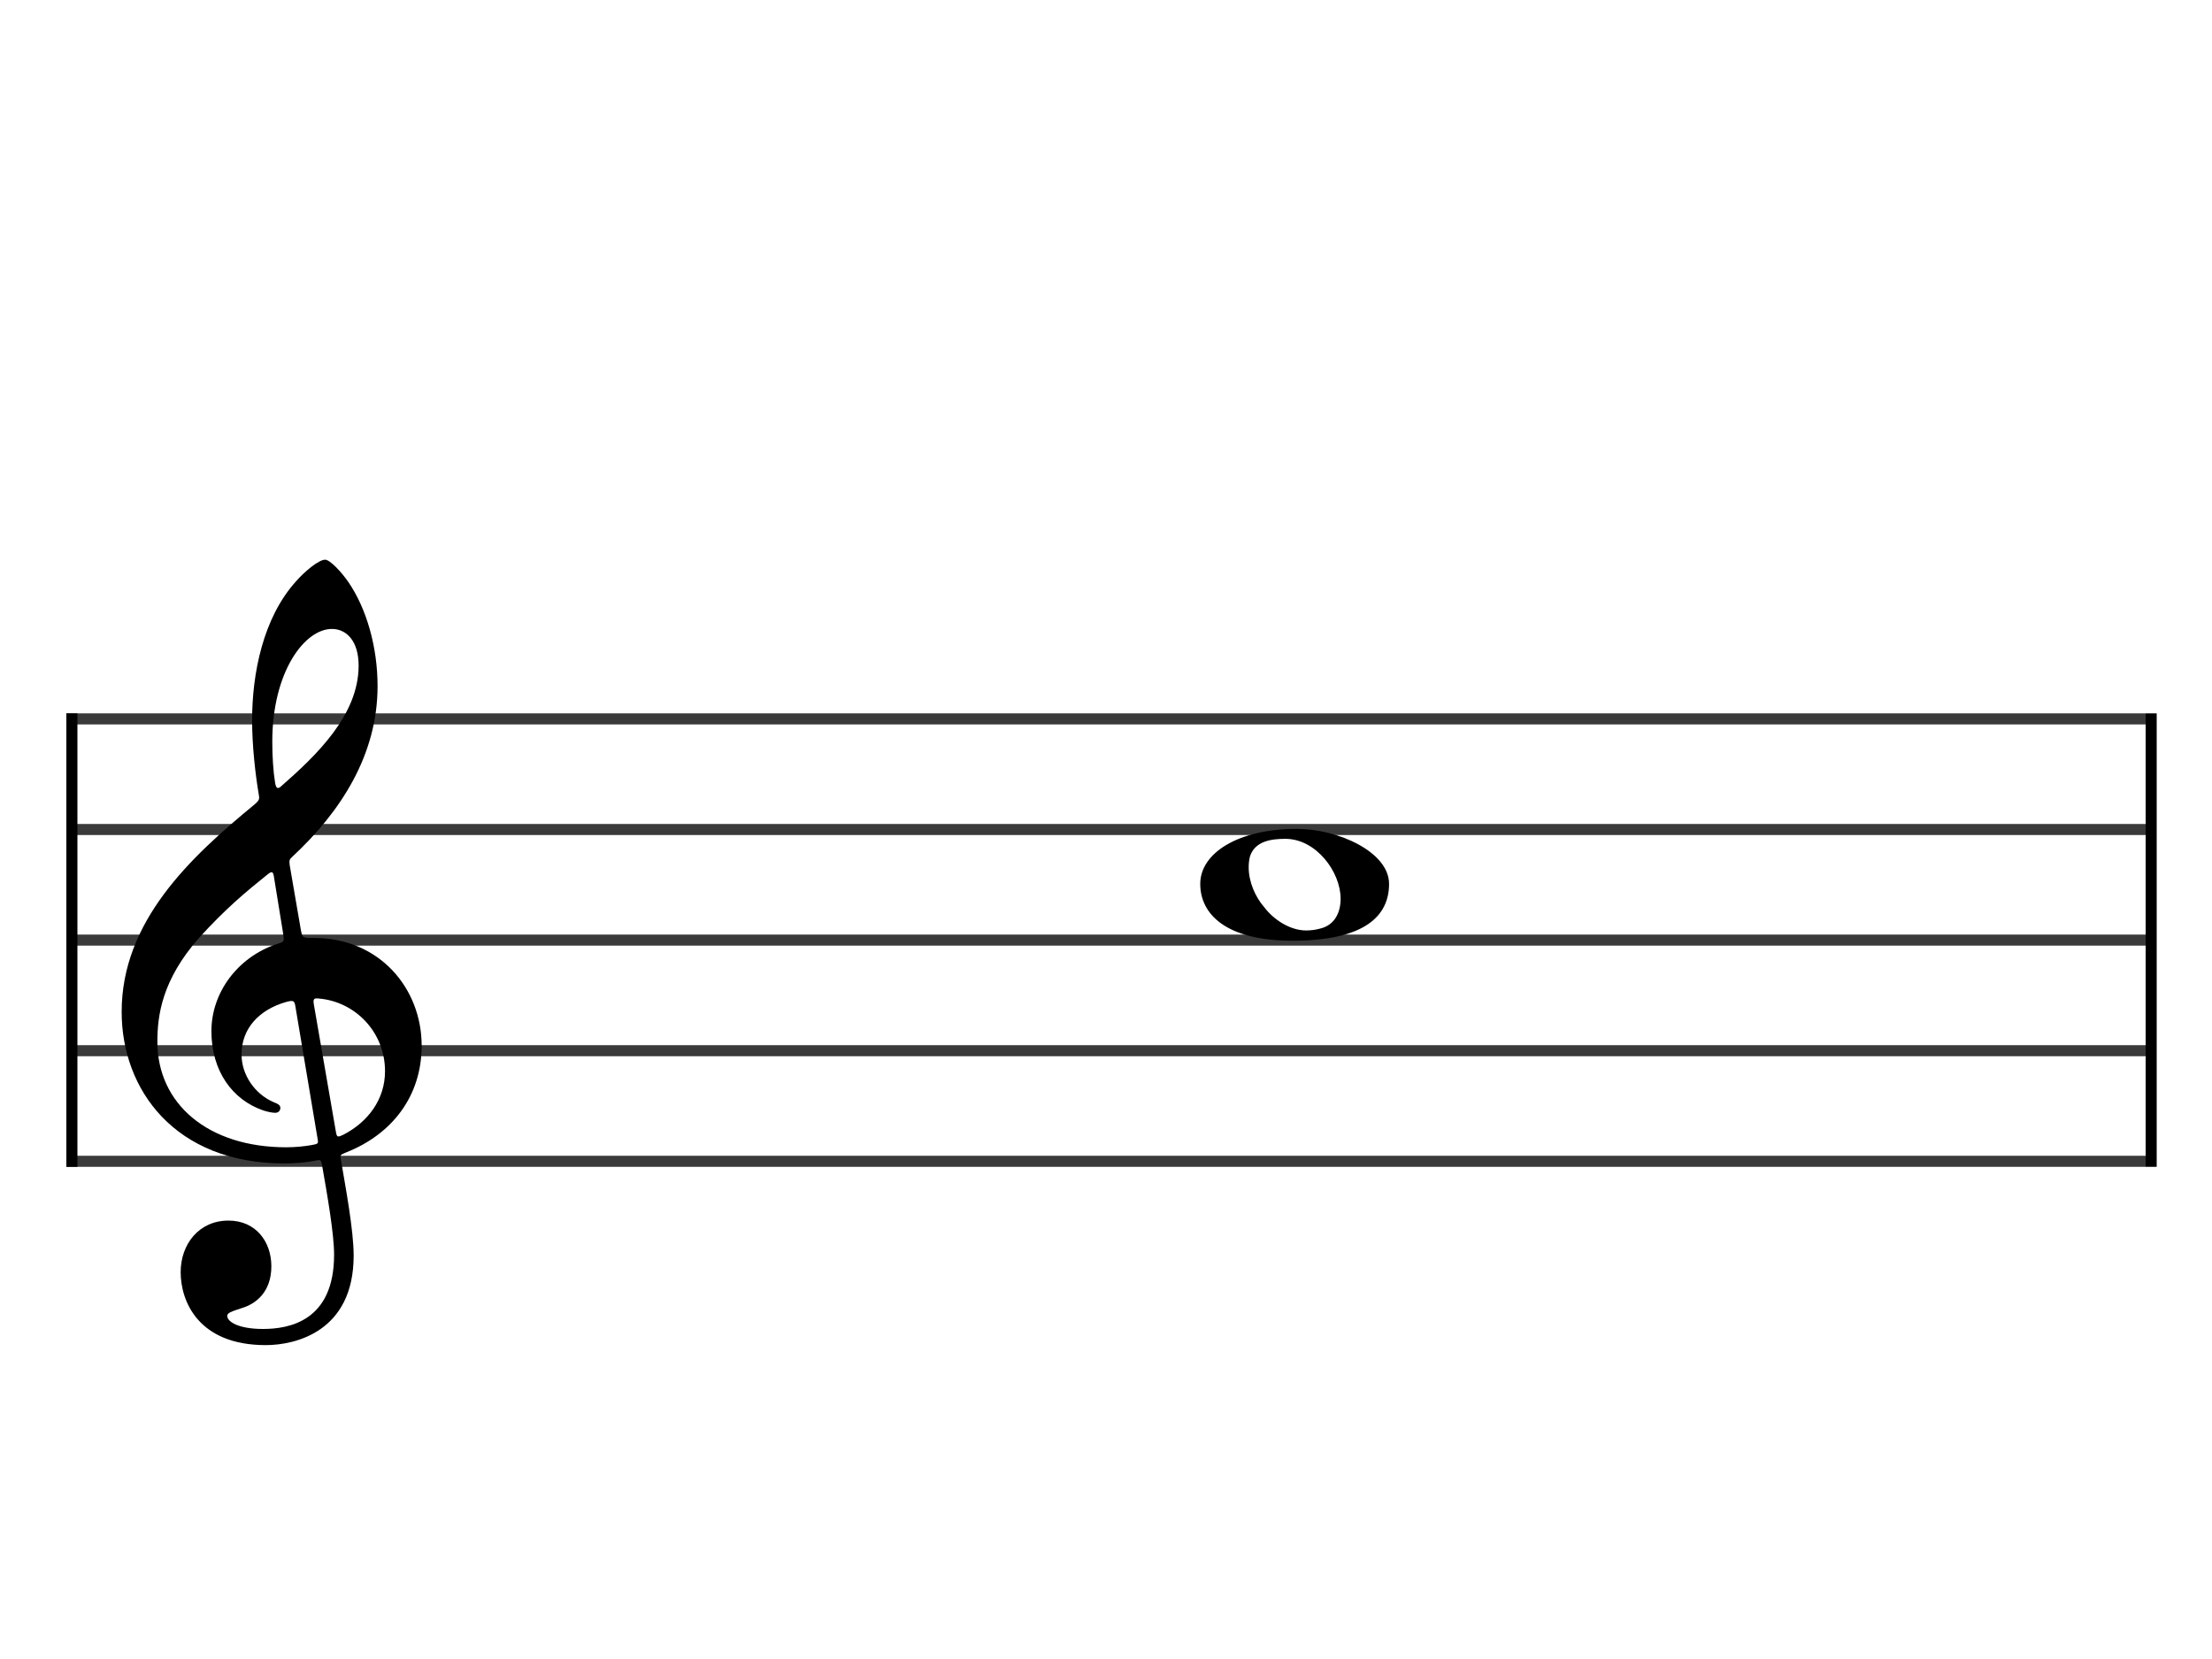
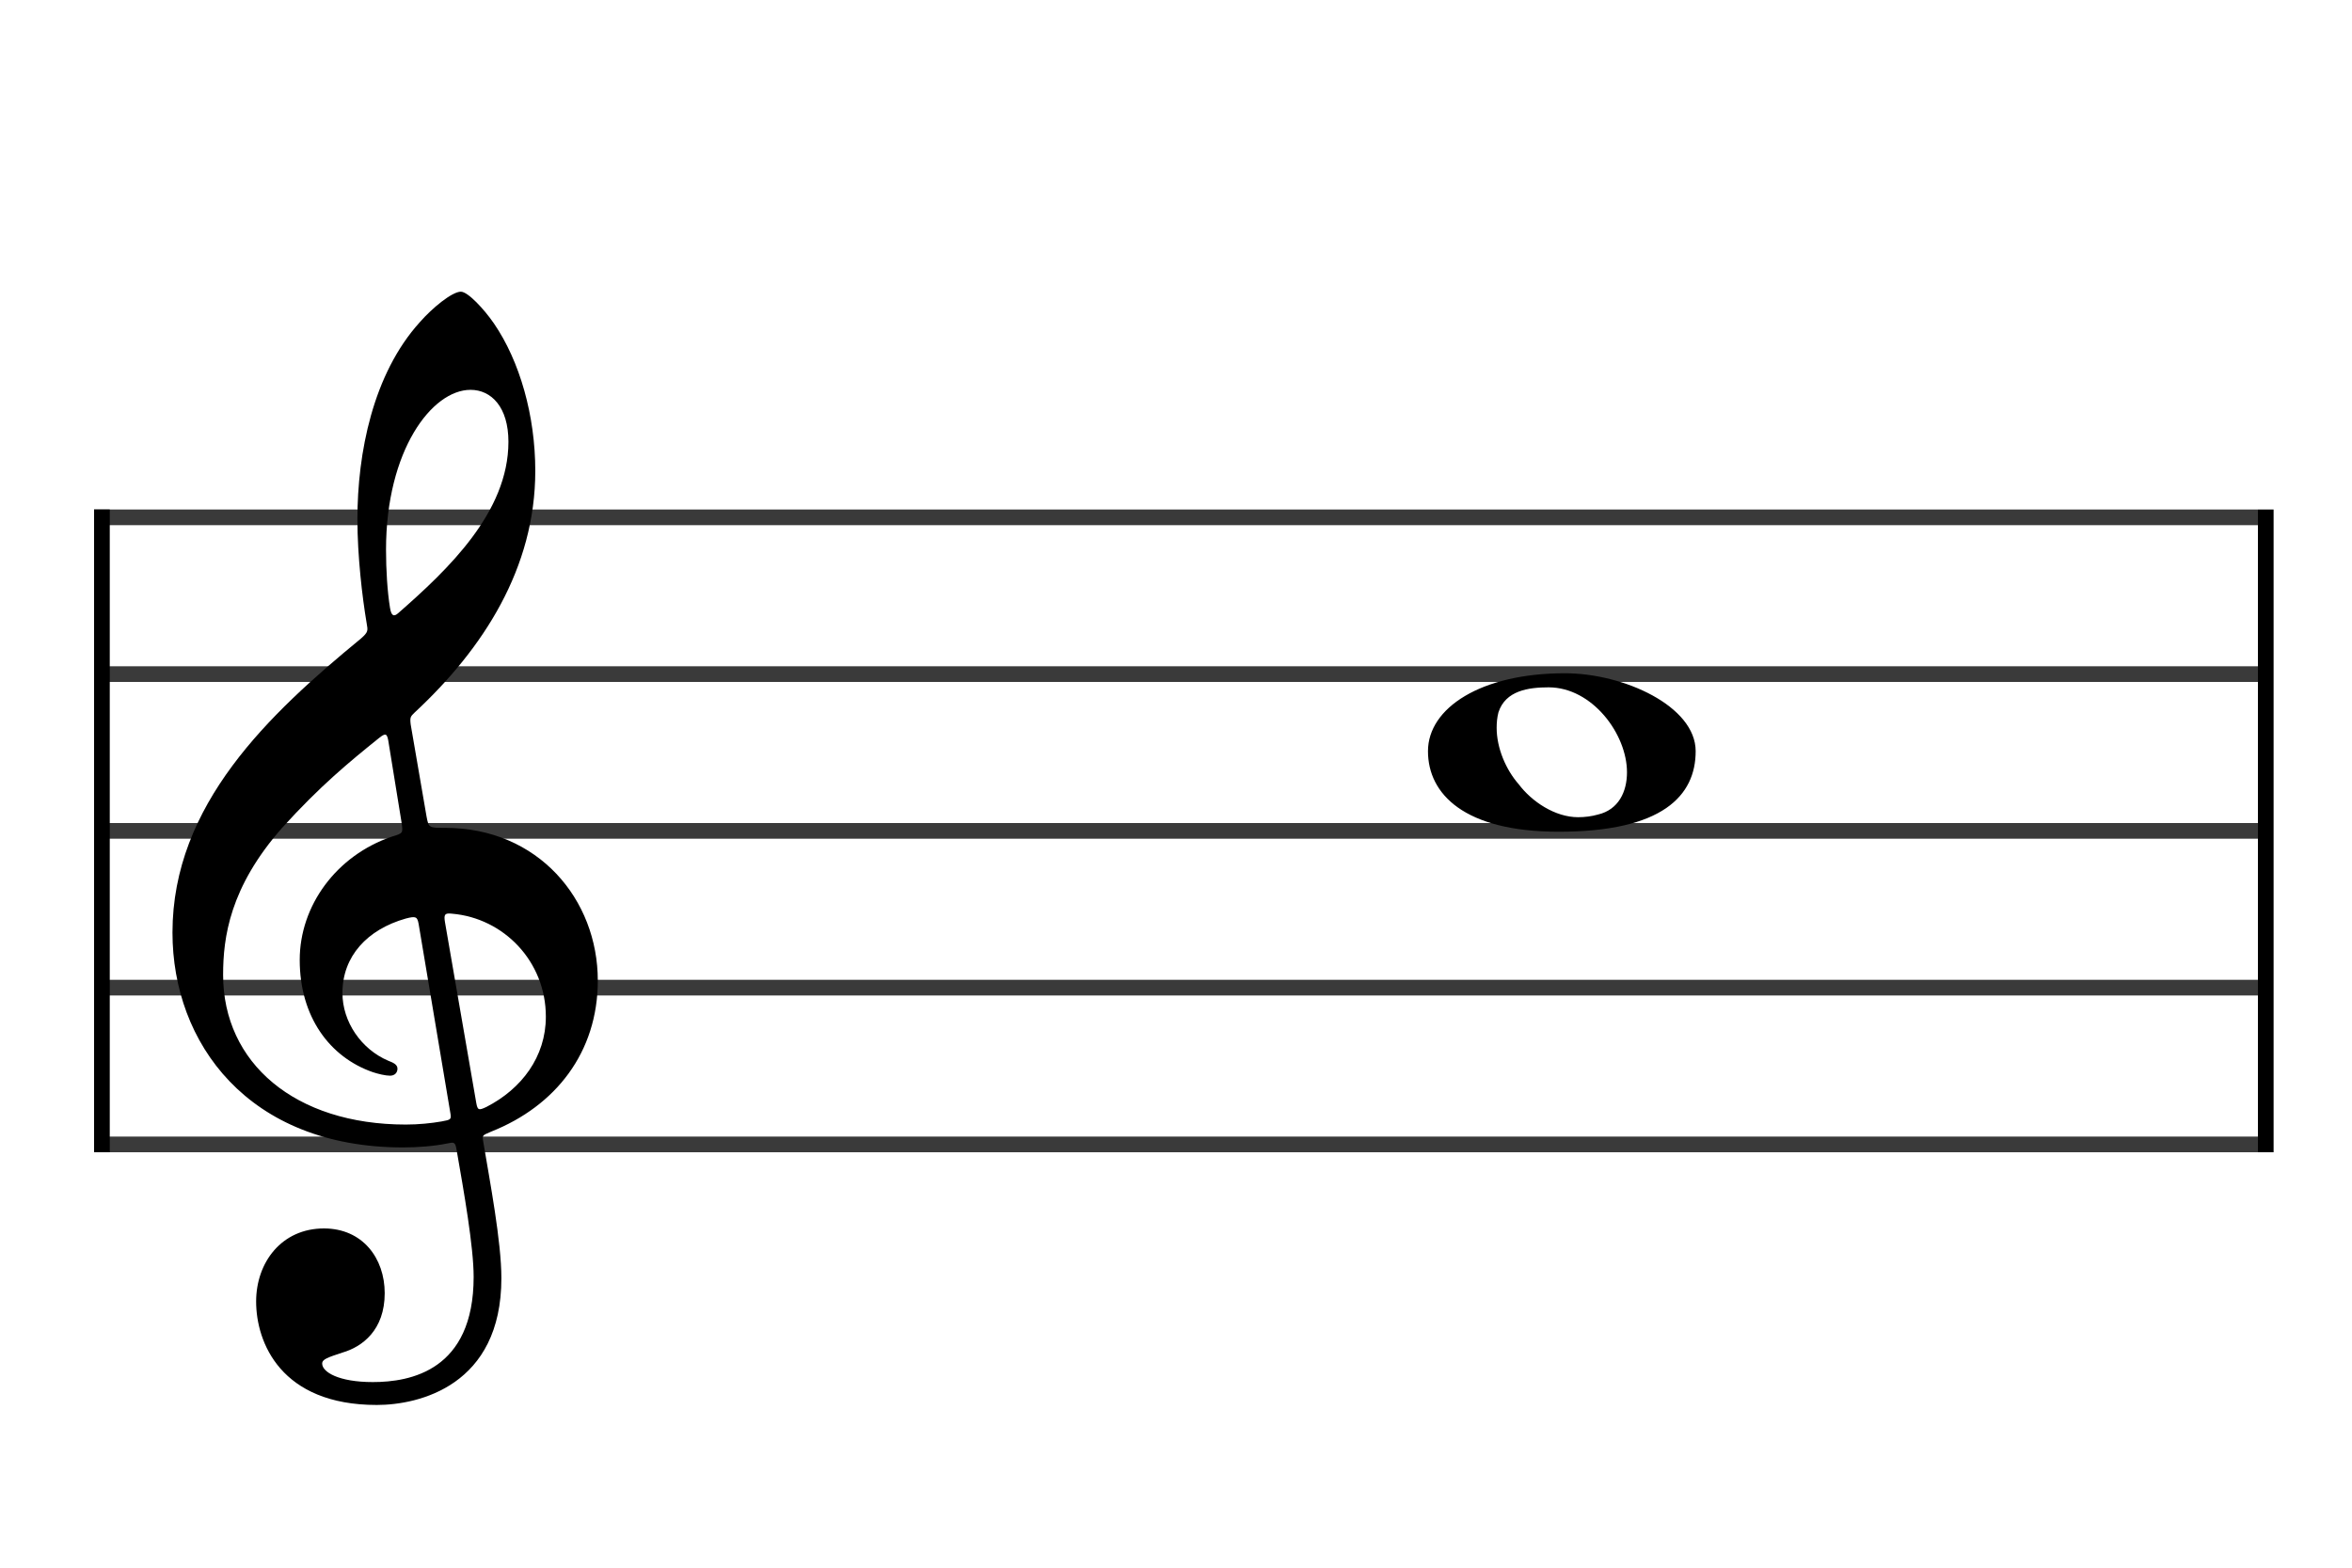
- <svg xmlns="http://www.w3.org/2000/svg" stroke-width="0.3" stroke-dasharray="none" fill="black" stroke="black" font-family="Arial, sans-serif" font-size="10pt" font-weight="normal" font-style="normal" width="400" height="300" viewBox="0 0 200 150" style="">
+ <svg xmlns="http://www.w3.org/2000/svg" stroke-width="0.3" stroke-dasharray="none" fill="black" stroke="black" font-family="Arial, sans-serif" font-size="10pt" font-weight="normal" font-style="normal" width="450" height="300" viewBox="0 32 150 100" style="">
  <g class="vf-stave" id="vf-auto1077" stroke-width="1" fill="#3a3a3a" stroke="#3a3a3a">
-     <path fill="none" d="M6 65L194 65" />
-     <path fill="none" d="M6 75L194 75" />
-     <path fill="none" d="M6 85L194 85" />
-     <path fill="none" d="M6 95L194 95" />
-     <path fill="none" d="M6 105L194 105" />
+     <path fill="none" d="M6 65L144 65" />
+     <path fill="none" d="M6 75L144 75" />
+     <path fill="none" d="M6 85L144 85" />
+     <path fill="none" d="M6 95L144 95" />
+     <path fill="none" d="M6 105L144 105" />
  </g>
  <g class="vf-stavebarline" id="vf-auto1078">
    <rect x="6" y="64.5" width="1" height="41" stroke="none" />
  </g>
  <g class="vf-stavebarline" id="vf-auto1079">
-     <rect x="194" y="64.5" width="1" height="41" stroke="none" />
+     <rect x="144" y="64.5" width="1" height="41" stroke="none" />
  </g>
  <g class="vf-clef" id="vf-auto1080">
    <path stroke="none" d="M26.191 78.208C26.135 77.731,26.191 77.703,26.444 77.45C30.824 73.378,34.138 68.24,34.138 62.034C34.138 58.524,33.155 55.042,31.498 52.627C30.881 51.729,29.842 50.606,29.392 50.606C28.831 50.606,27.567 51.644,26.781 52.543C23.776 55.856,22.794 60.911,22.794 65.123C22.794 67.454,23.102 70.093,23.383 71.75C23.468 72.227,23.496 72.311,23.018 72.733C17.178 77.534,11 83.319,11 91.49C11 98.51,15.802 105.193,25.714 105.193C26.641 105.193,27.708 105.109,28.522 104.94C28.943 104.856,29.027 104.828,29.112 105.305C29.589 108.029,30.207 111.539,30.207 113.449C30.207 119.43,26.163 120.16,23.776 120.16C21.586 120.16,20.547 119.514,20.547 118.98C20.547 118.7,20.912 118.587,21.839 118.278C23.102 117.913,24.535 116.846,24.535 114.488C24.535 112.269,23.131 110.36,20.66 110.36C17.964 110.36,16.335 112.522,16.335 115.021C16.335 117.632,17.908 121.62,24.029 121.62C26.725 121.62,31.976 120.384,31.976 113.533C31.976 111.202,31.246 107.383,30.824 104.856C30.74 104.379,30.768 104.435,31.33 104.182C35.43 102.554,38.125 99.128,38.125 94.551C38.125 89.384,34.334 84.807,28.382 84.807C27.343 84.807,27.343 84.807,27.202 84.077M30.01 56.867C31.33 56.867,32.425 57.962,32.425 60.181C32.425 64.674,28.578 68.324,25.405 71.104C25.124 71.357,24.956 71.3,24.872 70.767C24.703 69.728,24.619 68.352,24.619 67.06C24.619 60.742,27.539 56.867,30.01 56.867M25.602 84.414C25.714 85.172,25.714 85.144,24.984 85.369C21.446 86.576,19.115 89.777,19.115 93.231C19.115 96.853,21.025 99.437,23.776 100.391C24.113 100.504,24.591 100.616,24.872 100.616C25.18 100.616,25.349 100.419,25.349 100.167C25.349 99.886,25.04 99.774,24.759 99.661C23.046 98.931,21.839 97.19,21.839 95.337C21.839 93.006,23.411 91.293,25.882 90.591C26.528 90.423,26.612 90.479,26.697 90.928L28.718 102.975C28.803 103.424,28.747 103.424,28.157 103.536C27.511 103.649,26.697 103.733,25.882 103.733C18.806 103.733,14.229 99.802,14.229 94.186C14.229 91.799,14.65 88.598,17.992 84.807C20.435 82.111,22.288 80.595,24.17 79.079C24.591 78.742,24.675 78.798,24.759 79.219M28.382 90.844C28.297 90.339,28.353 90.226,28.831 90.283C32.116 90.563,34.812 93.315,34.812 96.853C34.812 99.409,33.267 101.458,31.021 102.61C30.544 102.834,30.459 102.834,30.375 102.357" />
  </g>
  <g class="vf-stavenote" id="vf-auto1081">
    <g class="vf-notehead" id="vf-auto1084" pointer-events="bounding-box">
-       <path stroke="none" d="M117.254 74.946C111.891 74.946,108.521 77.164,108.521 79.916C108.521 82.64,110.824 85.054,116.861 85.054C123.488 85.054,125.594 82.752,125.594 79.916C125.594 77.052,121.017 74.946,117.254 74.946M113.014 77.445C113.463 76.041,114.951 75.844,116.215 75.844C118.995 75.844,121.213 78.821,121.213 81.264C121.213 82.499,120.68 83.65,119.36 83.959C118.967 84.072,118.517 84.128,118.096 84.128C116.636 84.128,115.148 83.145,114.305 82.022C113.491 81.095,112.901 79.719,112.901 78.428C112.901 78.091,112.93 77.782,113.014 77.445" />
+       <path stroke="none" d="M99.802 74.946C94.439 74.946,91.07 77.164,91.07 79.916C91.07 82.64,93.372 85.054,99.409 85.054C106.036 85.054,108.142 82.752,108.142 79.916C108.142 77.052,103.565 74.946,99.802 74.946M95.562 77.445C96.012 76.041,97.5 75.844,98.764 75.844C101.543 75.844,103.762 78.821,103.762 81.264C103.762 82.499,103.228 83.65,101.908 83.959C101.515 84.072,101.066 84.128,100.645 84.128C99.185 84.128,97.696 83.145,96.854 82.022C96.04 81.095,95.45 79.719,95.45 78.428C95.45 78.091,95.478 77.782,95.562 77.445" />
    </g>
  </g>
</svg>
